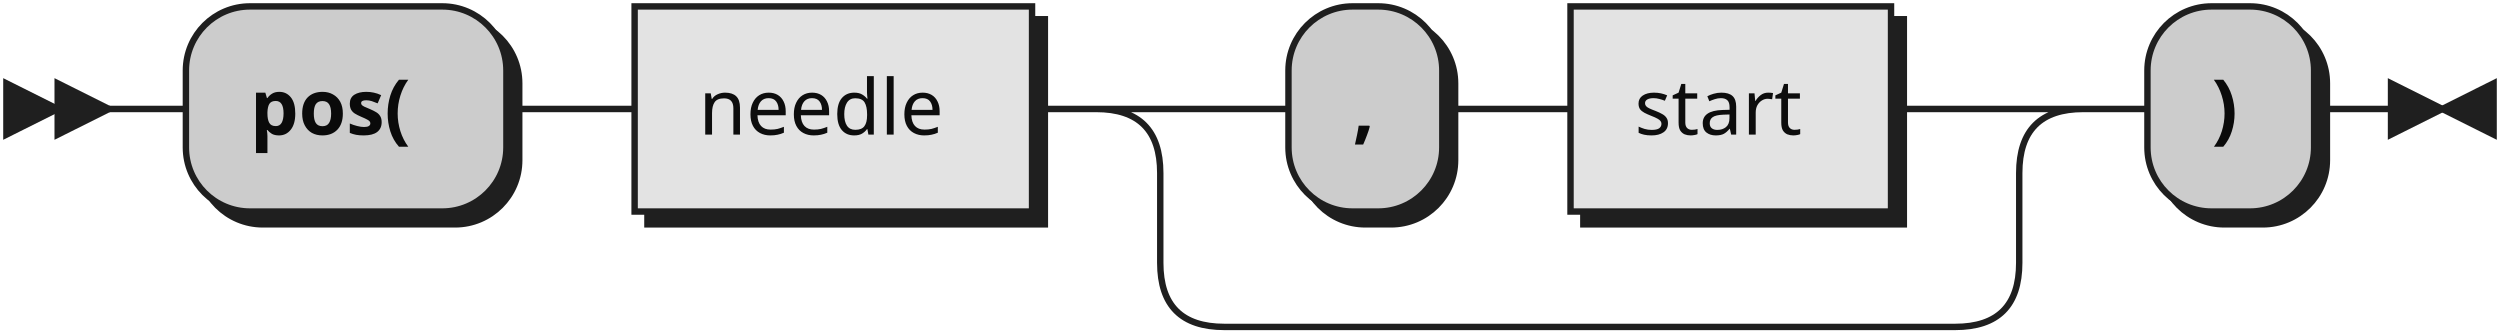
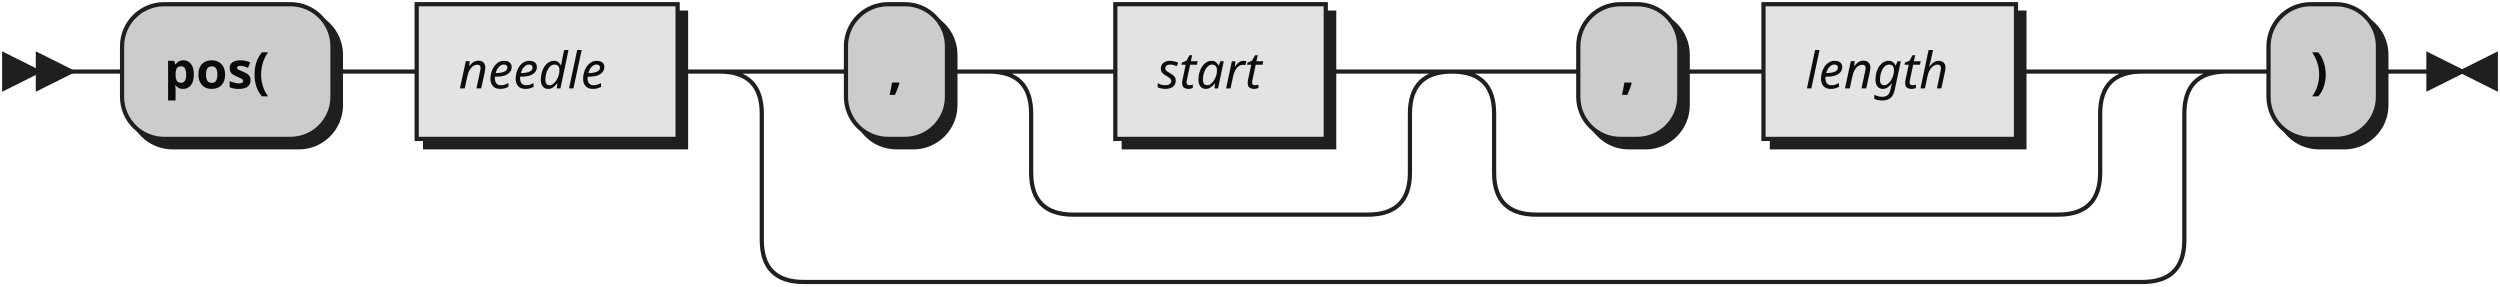
- <svg xmlns="http://www.w3.org/2000/svg" xmlns:xlink="http://www.w3.org/1999/xlink" width="390" height="52">
+ <svg xmlns="http://www.w3.org/2000/svg" width="594" height="68">
  <defs>
    <style type="text/css">
               @namespace "http://www.w3.org/2000/svg";
               .line                 {fill: none; stroke: #1F1F1F;}
               .bold-line            {stroke: #0A0A0A; shape-rendering: crispEdges; stroke-width:
               2; }
               .thin-line            {stroke: #0F0F0F; shape-rendering: crispEdges}
               .filled               {fill: #1F1F1F; stroke: none;}
               text.terminal         {font-family: Verdana, Sans-serif;
               font-size: 12px;
               fill: #0A0A0A;
               font-weight: bold;
               }
-                text.nonterminal      {font-family: Verdana, Sans-serif;
+                text.nonterminal      {font-family: Verdana, Sans-serif; font-style: italic;
               font-size: 12px;
               fill: #0D0D0D;
               }
               text.regexp           {font-family: Verdana, Sans-serif;
               font-size: 12px;
               fill: #0F0F0F;
               }
               rect, circle, polygon {fill: #1F1F1F; stroke: #1F1F1F;}
               rect.terminal         {fill: #CCCCCC; stroke: #1F1F1F;}
               rect.nonterminal      {fill: #E3E3E3; stroke: #1F1F1F;}
               rect.text             {fill: none; stroke: none;}    
               polygon.regexp        {fill: #EFEFEF; stroke: #1F1F1F;}
               
            </style>
  </defs>
  <polygon points="9 17 1 13 1 21" />
  <polygon points="17 17 9 13 9 21" />
  <rect x="31" y="3" width="50" height="32" rx="10" />
  <rect x="29" y="1" width="50" height="32" class="terminal" rx="10" />
  <text class="terminal" x="39" y="21">pos(</text>
-   <a xlink:href="#needle" xlink:title="needle">
-     <rect x="101" y="3" width="62" height="32" />
-     <rect x="99" y="1" width="62" height="32" class="nonterminal" />
-     <text class="nonterminal" x="109" y="21">needle</text>
-   </a>
+   <rect x="101" y="3" width="62" height="32" />
+   <rect x="99" y="1" width="62" height="32" class="nonterminal" />
+   <text class="nonterminal" x="109" y="21">needle</text>
  <rect x="203" y="3" width="24" height="32" rx="10" />
  <rect x="201" y="1" width="24" height="32" class="terminal" rx="10" />
  <text class="terminal" x="211" y="21">,</text>
-   <a xlink:href="#start" xlink:title="start">
-     <rect x="247" y="3" width="50" height="32" />
-     <rect x="245" y="1" width="50" height="32" class="nonterminal" />
-     <text class="nonterminal" x="255" y="21">start</text>
-   </a>
-   <rect x="337" y="3" width="26" height="32" rx="10" />
-   <rect x="335" y="1" width="26" height="32" class="terminal" rx="10" />
-   <text class="terminal" x="345" y="21">)</text>
-   <path class="line" d="m17 17 h2 m0 0 h10 m50 0 h10 m0 0 h10 m62 0 h10 m20 0 h10 m24 0 h10 m0 0 h10 m50 0 h10 m-134 0 h20 m114 0 h20 m-154 0 q10 0 10 10 m134 0 q0 -10 10 -10 m-144 10 v14 m134 0 v-14 m-134 14 q0 10 10 10 m114 0 q10 0 10 -10 m-124 10 h10 m0 0 h104 m20 -34 h10 m26 0 h10 m3 0 h-3" />
-   <polygon points="381 17 389 13 389 21" />
-   <polygon points="381 17 373 13 373 21" />
+   <rect x="267" y="3" width="50" height="32" />
+   <rect x="265" y="1" width="50" height="32" class="nonterminal" />
+   <text class="nonterminal" x="275" y="21">start</text>
+   <rect x="377" y="3" width="24" height="32" rx="10" />
+   <rect x="375" y="1" width="24" height="32" class="terminal" rx="10" />
+   <text class="terminal" x="385" y="21">,</text>
+   <rect x="421" y="3" width="60" height="32" />
+   <rect x="419" y="1" width="60" height="32" class="nonterminal" />
+   <text class="nonterminal" x="429" y="21">length</text>
+   <rect x="541" y="3" width="26" height="32" rx="10" />
+   <rect x="539" y="1" width="26" height="32" class="terminal" rx="10" />
+   <text class="terminal" x="549" y="21">)</text>
+   <path class="line" d="m17 17 h2 m0 0 h10 m50 0 h10 m0 0 h10 m62 0 h10 m20 0 h10 m24 0 h10 m20 0 h10 m50 0 h10 m-90 0 h20 m70 0 h20 m-110 0 q10 0 10 10 m90 0 q0 -10 10 -10 m-100 10 v14 m90 0 v-14 m-90 14 q0 10 10 10 m70 0 q10 0 10 -10 m-80 10 h10 m0 0 h60 m40 -34 h10 m24 0 h10 m0 0 h10 m60 0 h10 m-144 0 h20 m124 0 h20 m-164 0 q10 0 10 10 m144 0 q0 -10 10 -10 m-154 10 v14 m144 0 v-14 m-144 14 q0 10 10 10 m124 0 q10 0 10 -10 m-134 10 h10 m0 0 h114 m-318 -34 h20 m318 0 h20 m-358 0 q10 0 10 10 m338 0 q0 -10 10 -10 m-348 10 v30 m338 0 v-30 m-338 30 q0 10 10 10 m318 0 q10 0 10 -10 m-328 10 h10 m0 0 h308 m20 -50 h10 m26 0 h10 m3 0 h-3" />
+   <polygon points="585 17 593 13 593 21" />
+   <polygon points="585 17 577 13 577 21" />
</svg>
